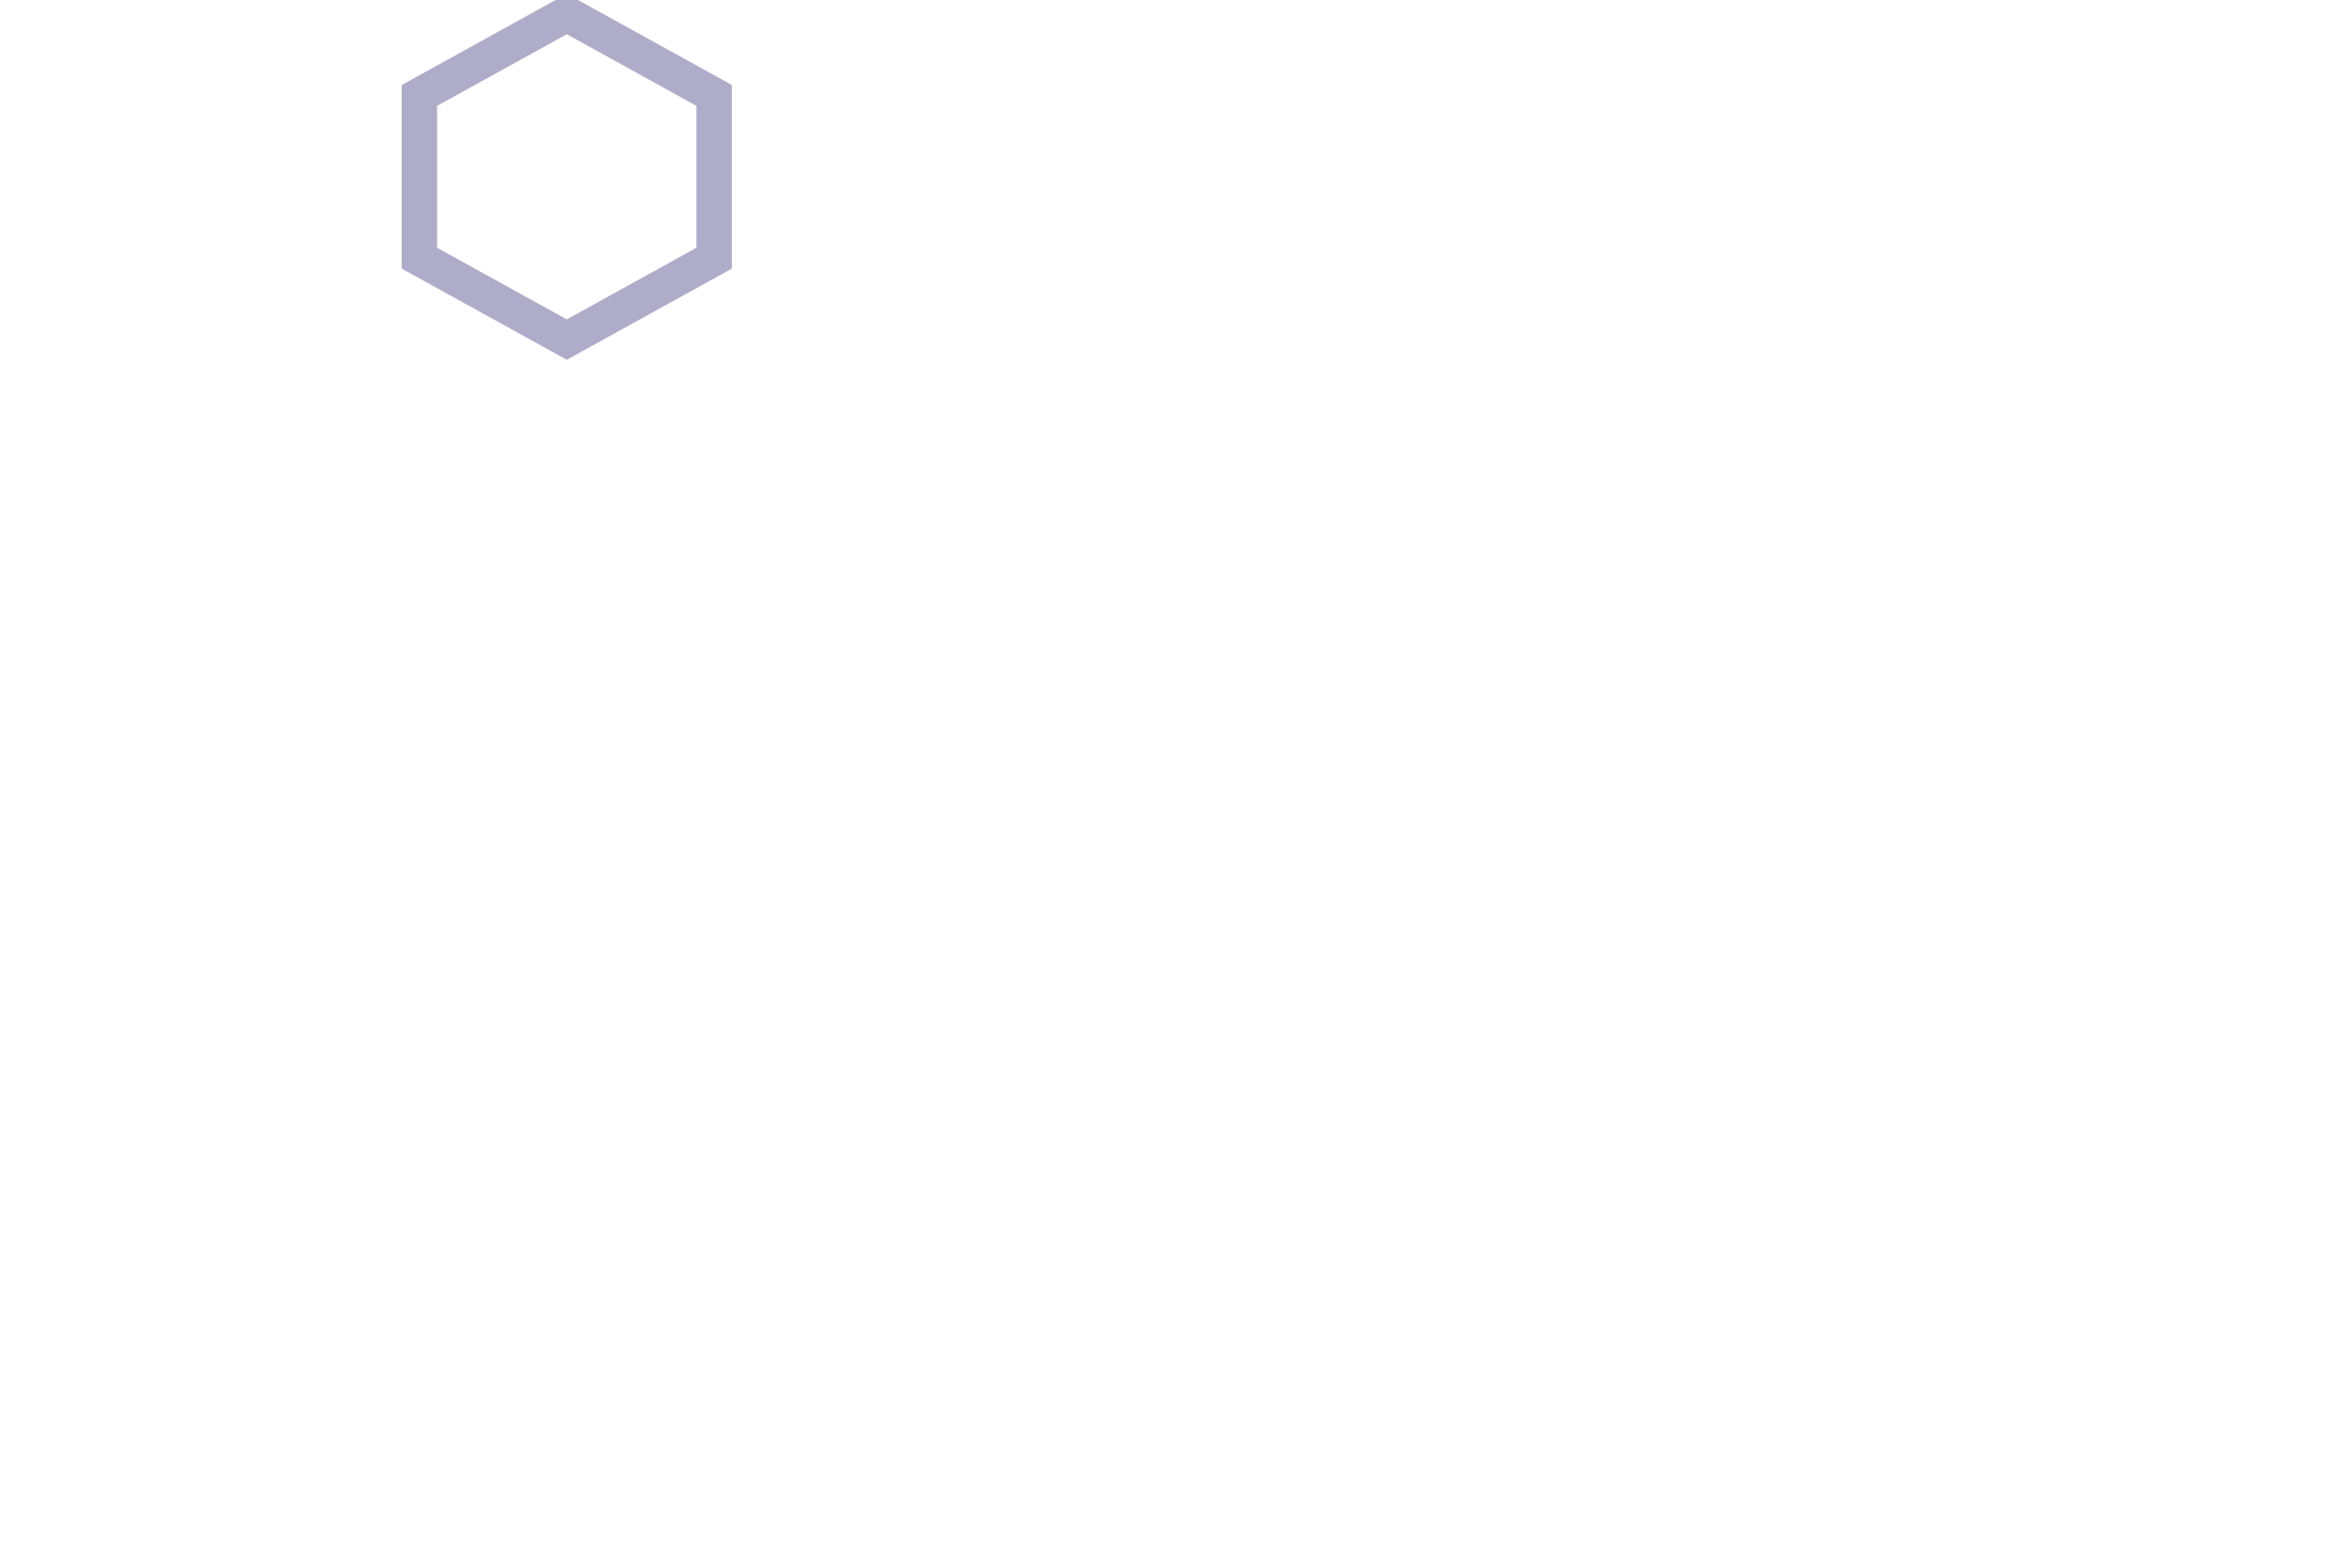
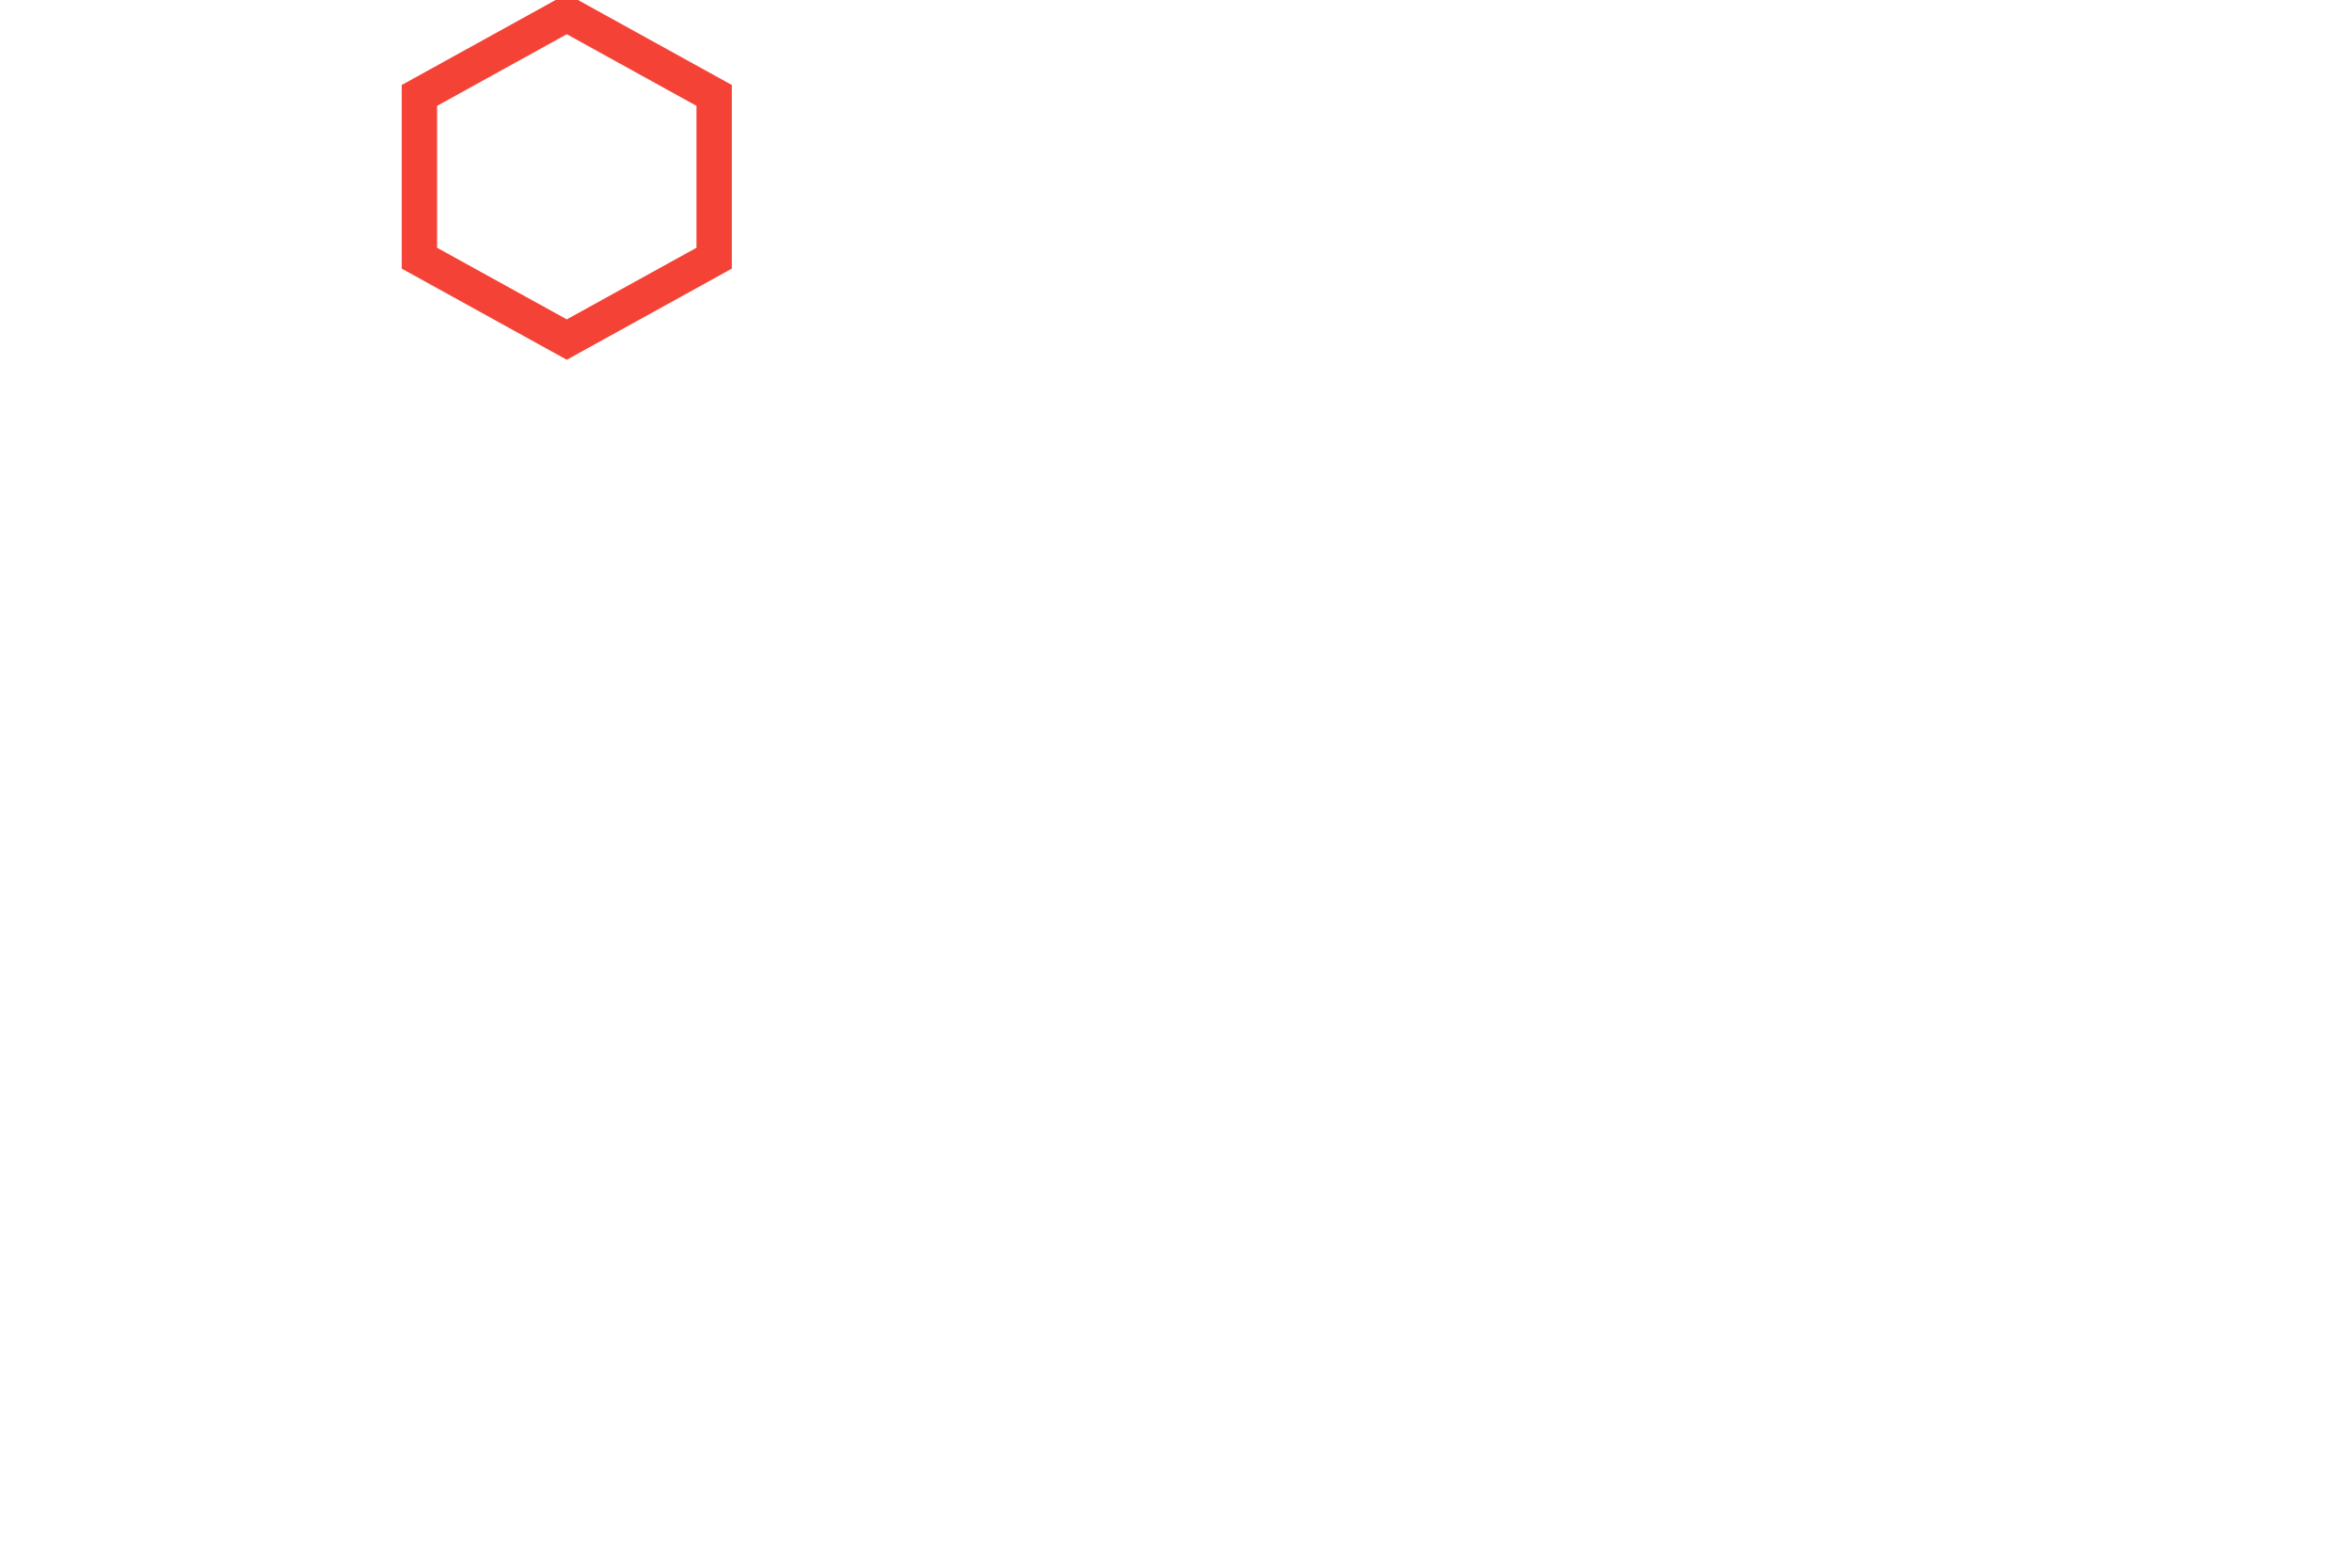
<svg xmlns="http://www.w3.org/2000/svg" width="5.25in" height="3.5in" viewBox="0 0 133.35 133" version="1.1" id="svg5">
  <defs id="defs2" />
-   <g fill="none" stroke="#160e6257">
+   <g fill="none" stroke="#F44336">
    <polygon strokeLinejoin="round" strokeMiterlimit="10" stroke-width="3" points="27.5,21.904 15,28.809  2.5,21.904 2.5,8.095 15,1.19 27.5,8.095 " />
  </g>
</svg>
